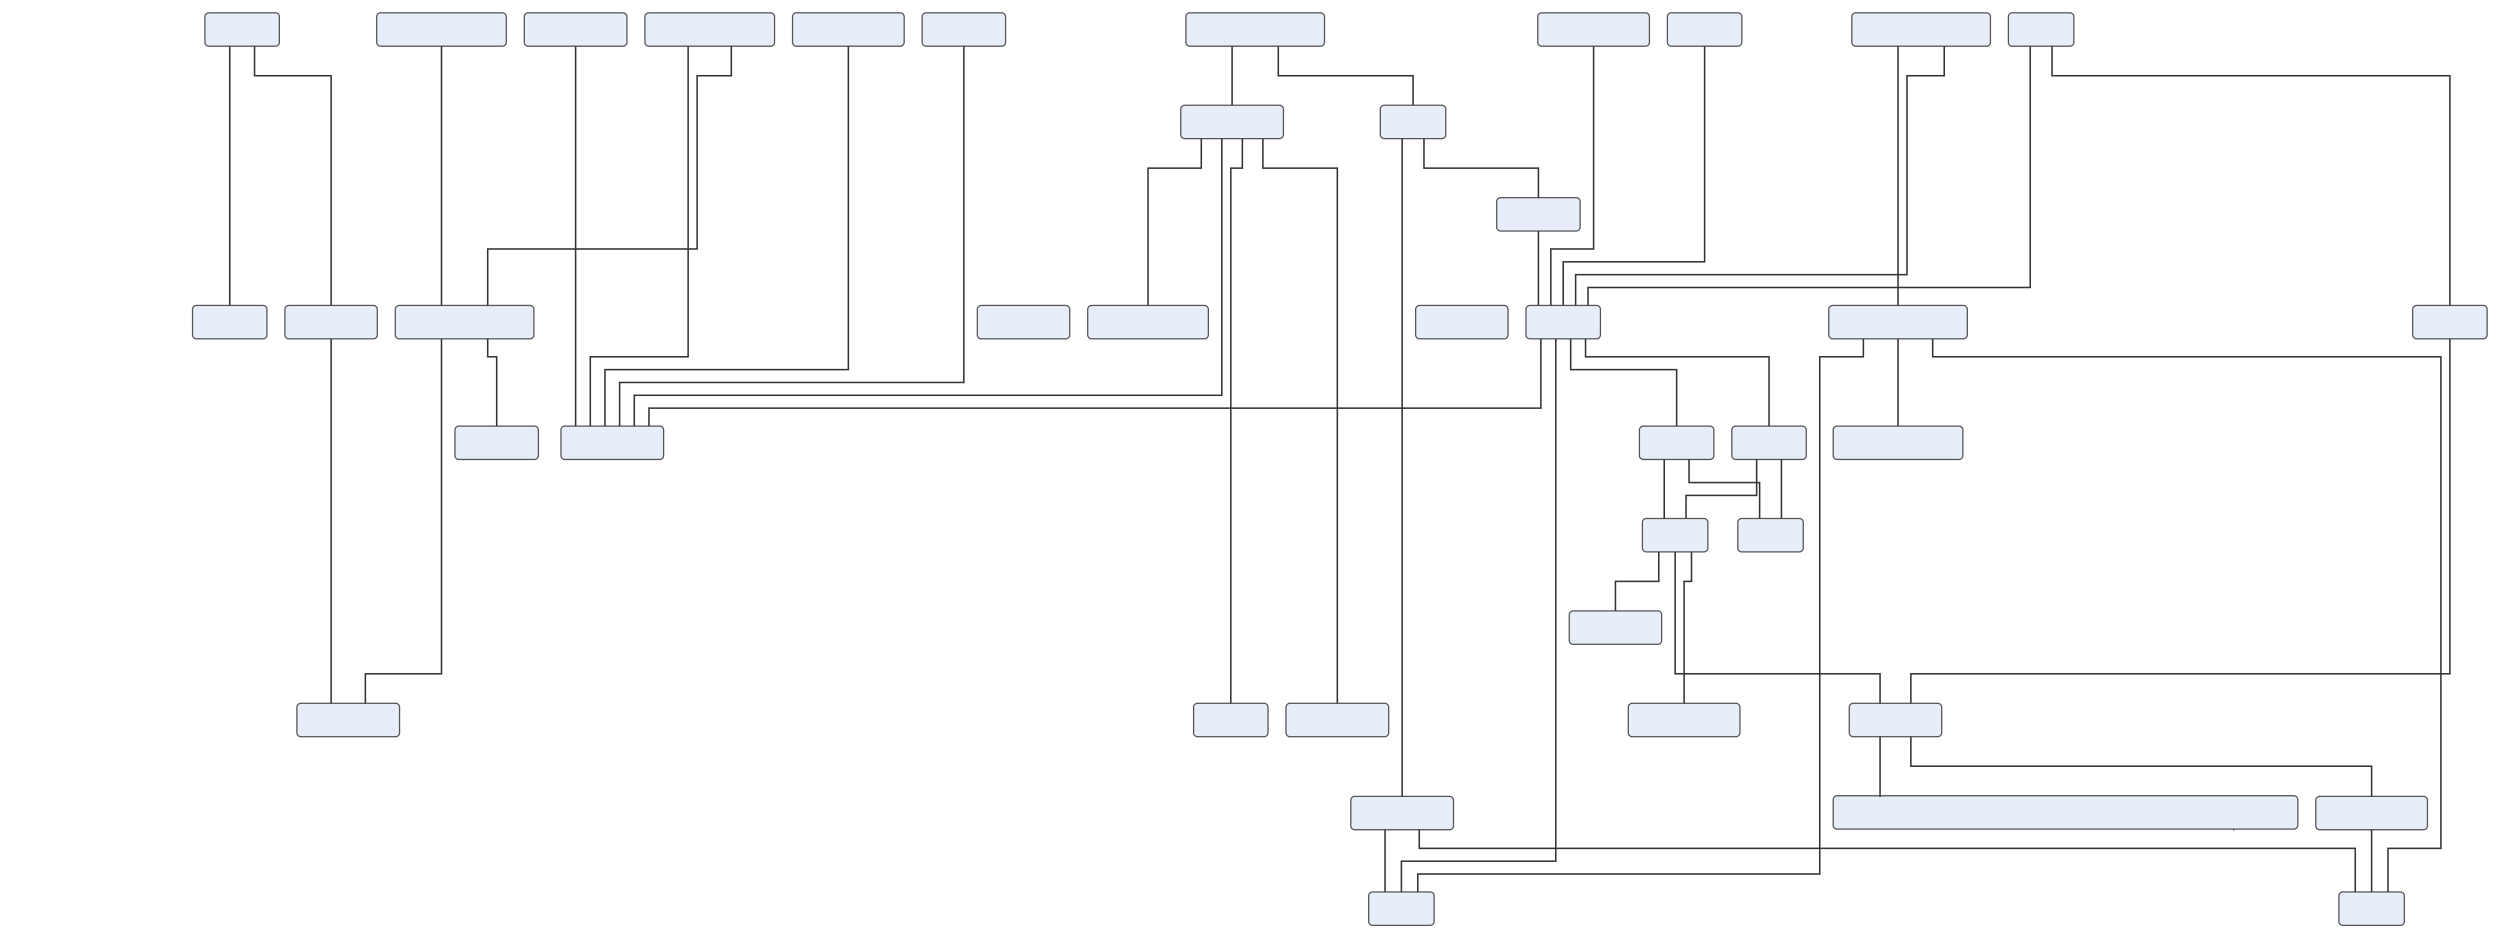
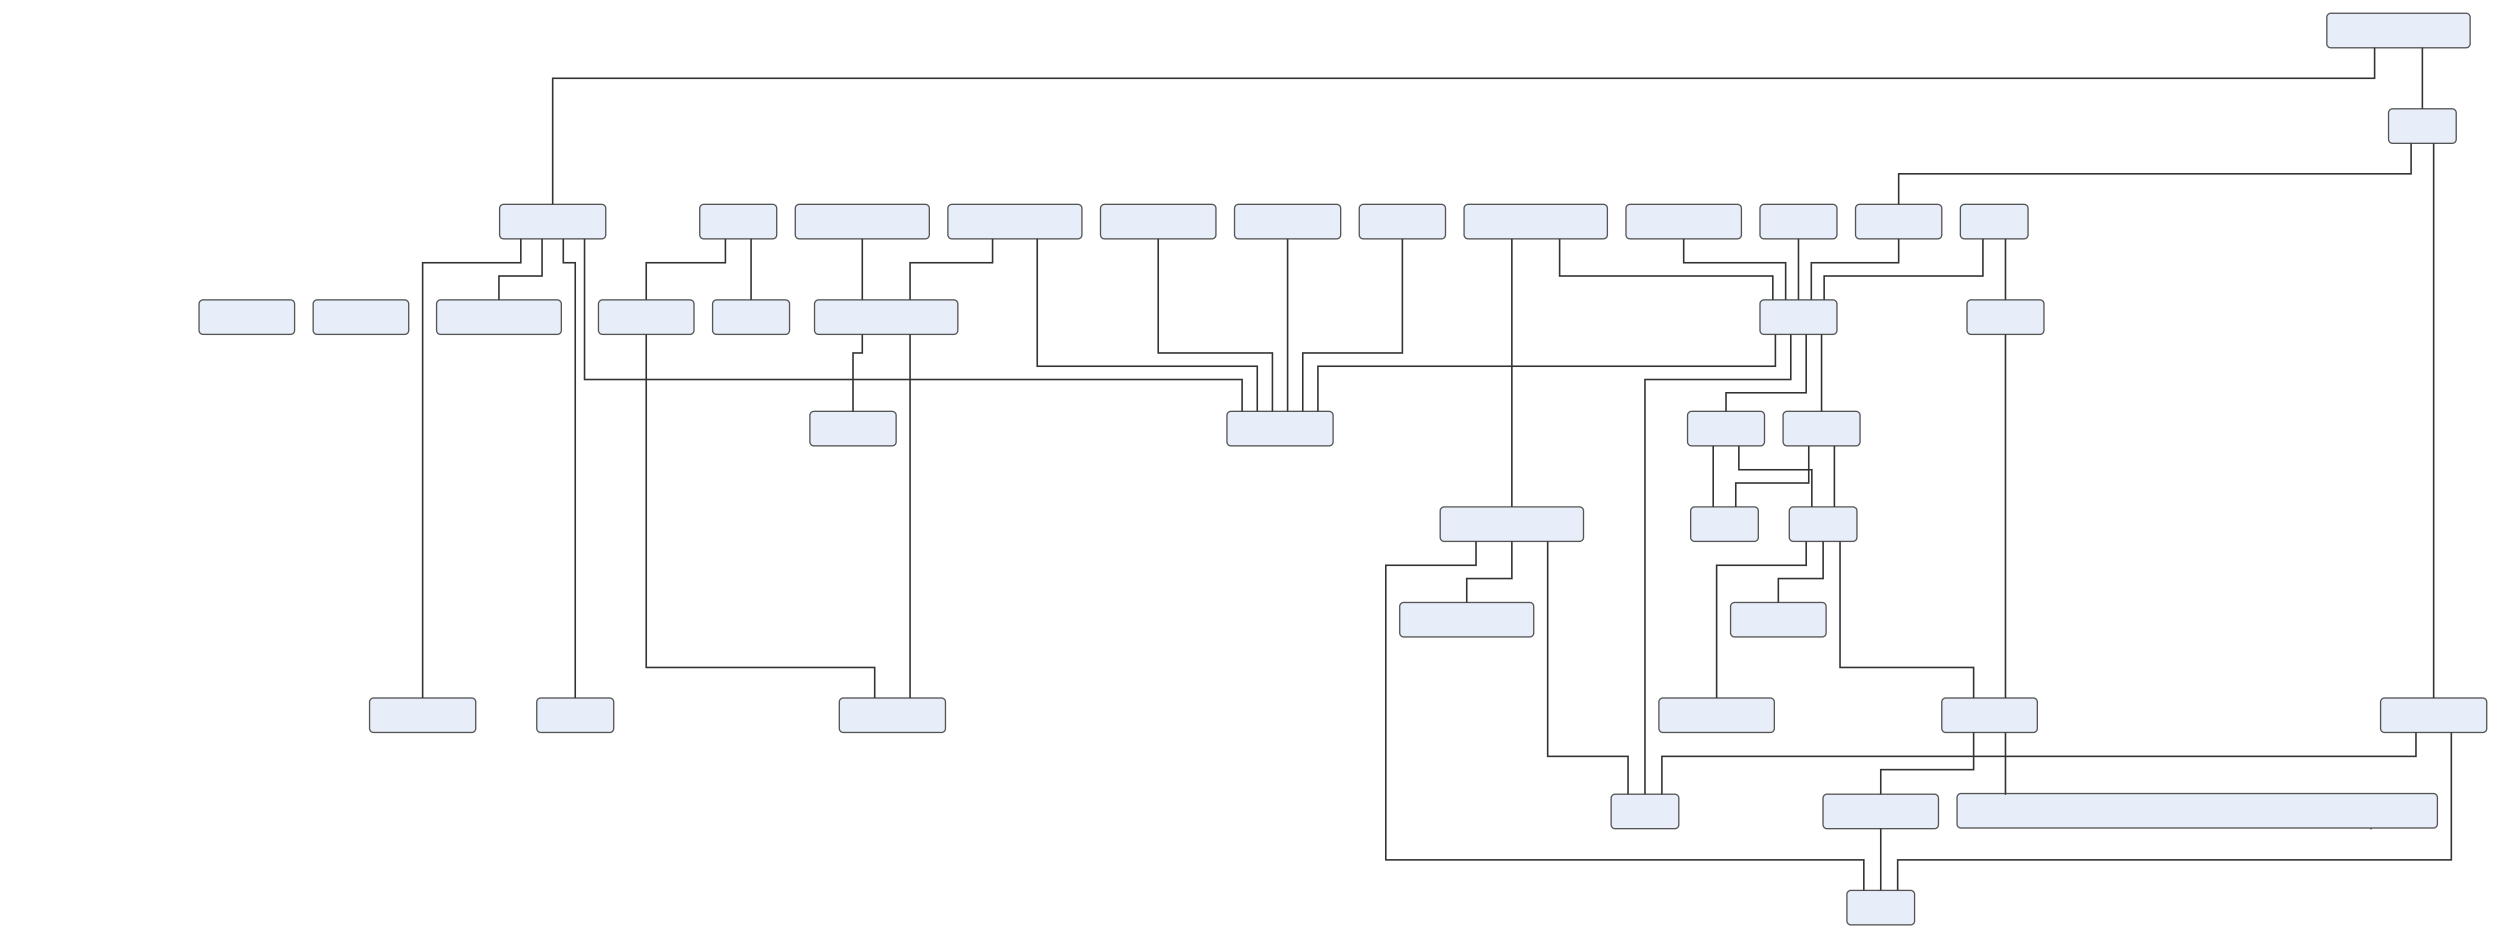
- <svg xmlns="http://www.w3.org/2000/svg" width="1947.9" height="731.0" viewBox="0 0 1947.9 731.0" font-family="sans-serif" font-size="11">
-   <rect x="718.50" y="10.00" width="65.00" height="26.00" fill="#e8eef9" stroke="#555" rx="3" />
-   <rect x="222.00" y="238.00" width="72.00" height="26.00" fill="#e8eef9" stroke="#555" rx="3" />
-   <rect x="159.67" y="10.00" width="58.00" height="26.00" fill="#e8eef9" stroke="#555" rx="3" />
-   <rect x="1052.50" y="620.50" width="80.00" height="26.00" fill="#e8eef9" stroke="#555" rx="3" />
-   <rect x="1349.37" y="332.00" width="58.00" height="26.00" fill="#e8eef9" stroke="#555" rx="3" />
-   <rect x="308.00" y="238.00" width="108.00" height="26.00" fill="#e8eef9" stroke="#555" rx="3" />
-   <rect x="502.50" y="10.00" width="101.00" height="26.00" fill="#e8eef9" stroke="#555" rx="3" />
-   <rect x="1103.00" y="238.00" width="72.00" height="26.00" fill="#e8eef9" stroke="#555" rx="3" />
-   <rect x="761.50" y="238.00" width="72.00" height="26.00" fill="#e8eef9" stroke="#555" rx="3" />
-   <rect x="617.50" y="10.00" width="87.00" height="26.00" fill="#e8eef9" stroke="#555" rx="3" />
-   <rect x="437.07" y="332.00" width="80.00" height="26.00" fill="#e8eef9" stroke="#555" rx="3" />
-   <rect x="293.50" y="10.00" width="101.00" height="26.00" fill="#e8eef9" stroke="#555" rx="3" />
-   <rect x="847.50" y="238.00" width="94.00" height="26.00" fill="#e8eef9" stroke="#555" rx="3" />
-   <rect x="354.50" y="332.00" width="65.00" height="26.00" fill="#e8eef9" stroke="#555" rx="3" />
-   <rect x="150.00" y="238.00" width="58.00" height="26.00" fill="#e8eef9" stroke="#555" rx="3" />
-   <rect x="408.50" y="10.00" width="80.00" height="26.00" fill="#e8eef9" stroke="#555" rx="3" />
-   <rect x="1879.87" y="238.00" width="58.00" height="26.00" fill="#e8eef9" stroke="#555" rx="3" />
-   <rect x="1189.00" y="238.00" width="58.00" height="26.00" fill="#e8eef9" stroke="#555" rx="3" />
-   <rect x="1198.17" y="10.00" width="87.00" height="26.00" fill="#e8eef9" stroke="#555" rx="3" />
-   <rect x="1442.87" y="10.00" width="108.00" height="26.00" fill="#e8eef9" stroke="#555" rx="3" />
-   <rect x="1564.87" y="10.00" width="51.00" height="26.00" fill="#e8eef9" stroke="#555" rx="3" />
-   <rect x="1354.03" y="404.00" width="51.00" height="26.00" fill="#e8eef9" stroke="#555" rx="3" />
-   <rect x="920.00" y="82.00" width="80.00" height="26.00" fill="#e8eef9" stroke="#555" rx="3" />
-   <rect x="924.00" y="10.00" width="108.00" height="26.00" fill="#e8eef9" stroke="#555" rx="3" />
-   <rect x="231.33" y="548.00" width="80.00" height="26.00" fill="#e8eef9" stroke="#555" rx="3" />
-   <rect x="1440.87" y="548.00" width="72.00" height="26.00" fill="#e8eef9" stroke="#555" rx="3" />
-   <rect x="1002.00" y="548.00" width="80.00" height="26.00" fill="#e8eef9" stroke="#555" rx="3" />
-   <rect x="930.00" y="548.00" width="58.00" height="26.00" fill="#e8eef9" stroke="#555" rx="3" />
-   <rect x="1066.42" y="695.00" width="51.00" height="26.00" fill="#e8eef9" stroke="#555" rx="3" />
-   <rect x="1822.37" y="695.00" width="51.00" height="26.00" fill="#e8eef9" stroke="#555" rx="3" />
-   <rect x="1222.70" y="476.00" width="72.00" height="26.00" fill="#e8eef9" stroke="#555" rx="3" />
-   <rect x="1299.17" y="10.00" width="58.00" height="26.00" fill="#e8eef9" stroke="#555" rx="3" />
-   <rect x="1277.37" y="332.00" width="58.00" height="26.00" fill="#e8eef9" stroke="#555" rx="3" />
-   <rect x="1075.50" y="82.00" width="51.00" height="26.00" fill="#e8eef9" stroke="#555" rx="3" />
-   <rect x="1166.17" y="154.00" width="65.00" height="26.00" fill="#e8eef9" stroke="#555" rx="3" />
-   <rect x="1804.37" y="620.50" width="87.00" height="26.00" fill="#e8eef9" stroke="#555" rx="3" />
-   <rect x="1428.37" y="332.00" width="101.00" height="26.00" fill="#e8eef9" stroke="#555" rx="3" />
-   <rect x="1424.87" y="238.00" width="108.00" height="26.00" fill="#e8eef9" stroke="#555" rx="3" />
-   <rect x="1279.70" y="404.00" width="51.00" height="26.00" fill="#e8eef9" stroke="#555" rx="3" />
-   <rect x="1268.70" y="548.00" width="87.00" height="26.00" fill="#e8eef9" stroke="#555" rx="3" />
-   <rect x="1428.37" y="620.00" width="362.00" height="26.00" fill="#e8eef9" stroke="#555" rx="3" />
-   <rect x="1464.37" y="620.00" width="1.00" height="1.00" fill="#333" />
-   <rect x="1739.87" y="646.00" width="1.00" height="1.00" fill="#333" />
-   <polyline fill="none" stroke="#333" stroke-width="1.2" points="751.00,36.00 751.00,298.00 482.79,298.00 482.79,332.00" />
-   <polyline fill="none" stroke="#333" stroke-width="1.2" points="258.00,264.00 258.00,548.00" />
-   <polyline fill="none" stroke="#333" stroke-width="1.2" points="198.33,36.00 198.33,59.00 258.00,59.00 258.00,238.00" />
-   <polyline fill="none" stroke="#333" stroke-width="1.2" points="179.00,36.00 179.00,238.00" />
-   <polyline fill="none" stroke="#333" stroke-width="1.2" points="1079.17,646.50 1079.17,695.00" />
-   <polyline fill="none" stroke="#333" stroke-width="1.2" points="1105.83,646.50 1105.83,661.00 1835.12,661.00 1835.12,695.00" />
-   <polyline fill="none" stroke="#333" stroke-width="1.2" points="1388.03,358.00 1388.03,404.00" />
-   <polyline fill="none" stroke="#333" stroke-width="1.2" points="1368.70,358.00 1368.70,386.00 1313.70,386.00 1313.70,404.00" />
-   <polyline fill="none" stroke="#333" stroke-width="1.2" points="380.00,264.00 380.00,278.00 387.00,278.00 387.00,332.00" />
-   <polyline fill="none" stroke="#333" stroke-width="1.2" points="344.00,264.00 344.00,525.00 284.67,525.00 284.67,548.00" />
-   <polyline fill="none" stroke="#333" stroke-width="1.2" points="569.83,36.00 569.83,59.00 543.17,59.00 543.17,194.00 380.00,194.00 380.00,238.00" />
-   <polyline fill="none" stroke="#333" stroke-width="1.2" points="536.17,36.00 536.17,278.00 459.93,278.00 459.93,332.00" />
-   <polyline fill="none" stroke="#333" stroke-width="1.2" points="661.00,36.00 661.00,288.00 471.36,288.00 471.36,332.00" />
-   <polyline fill="none" stroke="#333" stroke-width="1.2" points="344.00,36.00 344.00,238.00" />
-   <polyline fill="none" stroke="#333" stroke-width="1.2" points="448.50,36.00 448.50,332.00" />
-   <polyline fill="none" stroke="#333" stroke-width="1.2" points="1908.87,264.00 1908.87,525.00 1488.87,525.00 1488.87,548.00" />
-   <polyline fill="none" stroke="#333" stroke-width="1.2" points="1235.40,264.00 1235.40,278.00 1378.37,278.00 1378.37,332.00" />
-   <polyline fill="none" stroke="#333" stroke-width="1.2" points="1200.60,264.00 1200.60,318.00 505.64,318.00 505.64,332.00" />
-   <polyline fill="none" stroke="#333" stroke-width="1.2" points="1212.20,264.00 1212.20,671.00 1091.92,671.00 1091.92,695.00" />
-   <polyline fill="none" stroke="#333" stroke-width="1.2" points="1223.80,264.00 1223.80,288.00 1306.37,288.00 1306.37,332.00" />
-   <polyline fill="none" stroke="#333" stroke-width="1.2" points="1241.67,36.00 1241.67,194.00 1208.33,194.00 1208.33,238.00" />
-   <polyline fill="none" stroke="#333" stroke-width="1.2" points="1514.87,36.00 1514.87,59.00 1485.87,59.00 1485.87,214.00 1227.67,214.00 1227.67,238.00" />
-   <polyline fill="none" stroke="#333" stroke-width="1.2" points="1478.87,36.00 1478.87,238.00" />
-   <polyline fill="none" stroke="#333" stroke-width="1.2" points="1598.87,36.00 1598.87,59.00 1908.87,59.00 1908.87,238.00" />
-   <polyline fill="none" stroke="#333" stroke-width="1.2" points="1581.87,36.00 1581.87,224.00 1237.33,224.00 1237.33,238.00" />
-   <polyline fill="none" stroke="#333" stroke-width="1.2" points="952.00,108.00 952.00,308.00 494.21,308.00 494.21,332.00" />
-   <polyline fill="none" stroke="#333" stroke-width="1.2" points="936.00,108.00 936.00,131.00 894.50,131.00 894.50,238.00" />
-   <polyline fill="none" stroke="#333" stroke-width="1.2" points="984.00,108.00 984.00,131.00 1042.00,131.00 1042.00,548.00" />
-   <polyline fill="none" stroke="#333" stroke-width="1.2" points="968.00,108.00 968.00,131.00 959.00,131.00 959.00,548.00" />
-   <polyline fill="none" stroke="#333" stroke-width="1.2" points="960.00,36.00 960.00,82.00" />
-   <polyline fill="none" stroke="#333" stroke-width="1.2" points="996.00,36.00 996.00,59.00 1101.00,59.00 1101.00,82.00" />
-   <polyline fill="none" stroke="#333" stroke-width="1.2" points="1464.87,574.00 1464.87,620.00" />
-   <polyline fill="none" stroke="#333" stroke-width="1.2" points="1488.87,574.00 1488.87,597.00 1847.87,597.00 1847.87,620.50" />
-   <polyline fill="none" stroke="#333" stroke-width="1.2" points="1328.17,36.00 1328.17,204.00 1218.00,204.00 1218.00,238.00" />
-   <polyline fill="none" stroke="#333" stroke-width="1.2" points="1316.03,358.00 1316.03,376.00 1371.03,376.00 1371.03,404.00" />
-   <polyline fill="none" stroke="#333" stroke-width="1.2" points="1296.70,358.00 1296.70,404.00" />
-   <polyline fill="none" stroke="#333" stroke-width="1.2" points="1092.50,108.00 1092.50,620.50" />
-   <polyline fill="none" stroke="#333" stroke-width="1.2" points="1109.50,108.00 1109.50,131.00 1198.67,131.00 1198.67,154.00" />
-   <polyline fill="none" stroke="#333" stroke-width="1.2" points="1198.67,180.00 1198.67,238.00" />
-   <polyline fill="none" stroke="#333" stroke-width="1.2" points="1847.87,646.50 1847.87,695.00" />
-   <polyline fill="none" stroke="#333" stroke-width="1.2" points="1451.87,264.00 1451.87,278.00 1417.87,278.00 1417.87,681.00 1104.67,681.00 1104.67,695.00" />
-   <polyline fill="none" stroke="#333" stroke-width="1.2" points="1505.87,264.00 1505.87,278.00 1901.87,278.00 1901.87,661.00 1860.62,661.00 1860.62,695.00" />
-   <polyline fill="none" stroke="#333" stroke-width="1.2" points="1478.87,264.00 1478.87,332.00" />
-   <polyline fill="none" stroke="#333" stroke-width="1.2" points="1305.20,430.00 1305.20,525.00 1464.87,525.00 1464.87,548.00" />
-   <polyline fill="none" stroke="#333" stroke-width="1.2" points="1292.45,430.00 1292.45,453.00 1258.70,453.00 1258.70,476.00" />
-   <polyline fill="none" stroke="#333" stroke-width="1.2" points="1317.95,430.00 1317.95,453.00 1312.20,453.00 1312.20,548.00" />
+ <svg xmlns="http://www.w3.org/2000/svg" width="1884.0" height="707.0" viewBox="0 0 1884.0 707.0" font-family="sans-serif" font-size="11">
+   <rect x="1024.33" y="154.00" width="65.00" height="26.00" fill="#e8eef9" stroke="#555" rx="3" />
+   <rect x="451.00" y="226.00" width="72.00" height="26.00" fill="#e8eef9" stroke="#555" rx="3" />
+   <rect x="527.33" y="154.00" width="58.00" height="26.00" fill="#e8eef9" stroke="#555" rx="3" />
+   <rect x="1794.00" y="526.00" width="80.00" height="26.00" fill="#e8eef9" stroke="#555" rx="3" />
+   <rect x="1343.73" y="310.00" width="58.00" height="26.00" fill="#e8eef9" stroke="#555" rx="3" />
+   <rect x="613.83" y="226.00" width="108.00" height="26.00" fill="#e8eef9" stroke="#555" rx="3" />
+   <rect x="714.33" y="154.00" width="101.00" height="26.00" fill="#e8eef9" stroke="#555" rx="3" />
+   <rect x="150.00" y="226.00" width="72.00" height="26.00" fill="#e8eef9" stroke="#555" rx="3" />
+   <rect x="236.00" y="226.00" width="72.00" height="26.00" fill="#e8eef9" stroke="#555" rx="3" />
+   <rect x="829.33" y="154.00" width="87.00" height="26.00" fill="#e8eef9" stroke="#555" rx="3" />
+   <rect x="924.62" y="310.00" width="80.00" height="26.00" fill="#e8eef9" stroke="#555" rx="3" />
+   <rect x="599.33" y="154.00" width="101.00" height="26.00" fill="#e8eef9" stroke="#555" rx="3" />
+   <rect x="329.00" y="226.00" width="94.00" height="26.00" fill="#e8eef9" stroke="#555" rx="3" />
+   <rect x="610.33" y="310.00" width="65.00" height="26.00" fill="#e8eef9" stroke="#555" rx="3" />
+   <rect x="537.00" y="226.00" width="58.00" height="26.00" fill="#e8eef9" stroke="#555" rx="3" />
+   <rect x="930.33" y="154.00" width="80.00" height="26.00" fill="#e8eef9" stroke="#555" rx="3" />
+   <rect x="1482.33" y="226.00" width="58.00" height="26.00" fill="#e8eef9" stroke="#555" rx="3" />
+   <rect x="1326.33" y="226.00" width="58.00" height="26.00" fill="#e8eef9" stroke="#555" rx="3" />
+   <rect x="1225.33" y="154.00" width="87.00" height="26.00" fill="#e8eef9" stroke="#555" rx="3" />
+   <rect x="1103.33" y="154.00" width="108.00" height="26.00" fill="#e8eef9" stroke="#555" rx="3" />
+   <rect x="1477.33" y="154.00" width="51.00" height="26.00" fill="#e8eef9" stroke="#555" rx="3" />
+   <rect x="1274.07" y="382.00" width="51.00" height="26.00" fill="#e8eef9" stroke="#555" rx="3" />
+   <rect x="376.50" y="154.00" width="80.00" height="26.00" fill="#e8eef9" stroke="#555" rx="3" />
+   <rect x="1753.50" y="10.00" width="108.00" height="26.00" fill="#e8eef9" stroke="#555" rx="3" />
+   <rect x="632.50" y="526.00" width="80.00" height="26.00" fill="#e8eef9" stroke="#555" rx="3" />
+   <rect x="1463.33" y="526.00" width="72.00" height="26.00" fill="#e8eef9" stroke="#555" rx="3" />
+   <rect x="278.50" y="526.00" width="80.00" height="26.00" fill="#e8eef9" stroke="#555" rx="3" />
+   <rect x="404.50" y="526.00" width="58.00" height="26.00" fill="#e8eef9" stroke="#555" rx="3" />
+   <rect x="1214.15" y="598.50" width="51.00" height="26.00" fill="#e8eef9" stroke="#555" rx="3" />
+   <rect x="1391.83" y="671.00" width="51.00" height="26.00" fill="#e8eef9" stroke="#555" rx="3" />
+   <rect x="1304.15" y="454.00" width="72.00" height="26.00" fill="#e8eef9" stroke="#555" rx="3" />
+   <rect x="1326.33" y="154.00" width="58.00" height="26.00" fill="#e8eef9" stroke="#555" rx="3" />
+   <rect x="1271.73" y="310.00" width="58.00" height="26.00" fill="#e8eef9" stroke="#555" rx="3" />
+   <rect x="1800.00" y="82.00" width="51.00" height="26.00" fill="#e8eef9" stroke="#555" rx="3" />
+   <rect x="1398.33" y="154.00" width="65.00" height="26.00" fill="#e8eef9" stroke="#555" rx="3" />
+   <rect x="1373.83" y="598.50" width="87.00" height="26.00" fill="#e8eef9" stroke="#555" rx="3" />
+   <rect x="1054.83" y="454.00" width="101.00" height="26.00" fill="#e8eef9" stroke="#555" rx="3" />
+   <rect x="1085.33" y="382.00" width="108.00" height="26.00" fill="#e8eef9" stroke="#555" rx="3" />
+   <rect x="1348.40" y="382.00" width="51.00" height="26.00" fill="#e8eef9" stroke="#555" rx="3" />
+   <rect x="1250.15" y="526.00" width="87.00" height="26.00" fill="#e8eef9" stroke="#555" rx="3" />
+   <rect x="1474.83" y="598.00" width="362.00" height="26.00" fill="#e8eef9" stroke="#555" rx="3" />
+   <rect x="1510.83" y="598.00" width="1.00" height="1.00" fill="#333" />
+   <rect x="1786.33" y="624.00" width="1.00" height="1.00" fill="#333" />
+   <polyline fill="none" stroke="#333" stroke-width="1.2" points="1056.83,180.00 1056.83,266.00 981.76,266.00 981.76,310.00" />
+   <polyline fill="none" stroke="#333" stroke-width="1.2" points="487.00,252.00 487.00,503.00 659.17,503.00 659.17,526.00" />
+   <polyline fill="none" stroke="#333" stroke-width="1.2" points="546.67,180.00 546.67,198.00 487.00,198.00 487.00,226.00" />
+   <polyline fill="none" stroke="#333" stroke-width="1.2" points="566.00,180.00 566.00,226.00" />
+   <polyline fill="none" stroke="#333" stroke-width="1.2" points="1820.67,552.00 1820.67,570.00 1252.40,570.00 1252.40,598.50" />
+   <polyline fill="none" stroke="#333" stroke-width="1.2" points="1847.33,552.00 1847.33,648.00 1430.08,648.00 1430.08,671.00" />
+   <polyline fill="none" stroke="#333" stroke-width="1.2" points="1363.07,336.00 1363.07,364.00 1308.07,364.00 1308.07,382.00" />
+   <polyline fill="none" stroke="#333" stroke-width="1.2" points="1382.40,336.00 1382.40,382.00" />
+   <polyline fill="none" stroke="#333" stroke-width="1.2" points="649.83,252.00 649.83,266.00 642.83,266.00 642.83,310.00" />
+   <polyline fill="none" stroke="#333" stroke-width="1.2" points="685.83,252.00 685.83,526.00" />
+   <polyline fill="none" stroke="#333" stroke-width="1.2" points="748.00,180.00 748.00,198.00 685.83,198.00 685.83,226.00" />
+   <polyline fill="none" stroke="#333" stroke-width="1.2" points="781.67,180.00 781.67,276.00 947.48,276.00 947.48,310.00" />
+   <polyline fill="none" stroke="#333" stroke-width="1.2" points="872.83,180.00 872.83,266.00 958.90,266.00 958.90,310.00" />
+   <polyline fill="none" stroke="#333" stroke-width="1.2" points="649.83,180.00 649.83,226.00" />
+   <polyline fill="none" stroke="#333" stroke-width="1.2" points="970.33,180.00 970.33,310.00" />
+   <polyline fill="none" stroke="#333" stroke-width="1.2" points="1511.33,252.00 1511.33,526.00" />
+   <polyline fill="none" stroke="#333" stroke-width="1.2" points="1372.73,252.00 1372.73,310.00" />
+   <polyline fill="none" stroke="#333" stroke-width="1.2" points="1337.93,252.00 1337.93,276.00 993.19,276.00 993.19,310.00" />
+   <polyline fill="none" stroke="#333" stroke-width="1.2" points="1349.53,252.00 1349.53,286.00 1239.65,286.00 1239.65,598.50" />
+   <polyline fill="none" stroke="#333" stroke-width="1.2" points="1361.13,252.00 1361.13,296.00 1300.73,296.00 1300.73,310.00" />
+   <polyline fill="none" stroke="#333" stroke-width="1.2" points="1268.83,180.00 1268.83,198.00 1345.67,198.00 1345.67,226.00" />
+   <polyline fill="none" stroke="#333" stroke-width="1.2" points="1175.33,180.00 1175.33,208.00 1336.00,208.00 1336.00,226.00" />
+   <polyline fill="none" stroke="#333" stroke-width="1.2" points="1139.33,180.00 1139.33,382.00" />
+   <polyline fill="none" stroke="#333" stroke-width="1.2" points="1511.33,180.00 1511.33,226.00" />
+   <polyline fill="none" stroke="#333" stroke-width="1.2" points="1494.33,180.00 1494.33,208.00 1374.67,208.00 1374.67,226.00" />
+   <polyline fill="none" stroke="#333" stroke-width="1.2" points="440.50,180.00 440.50,286.00 936.05,286.00 936.05,310.00" />
+   <polyline fill="none" stroke="#333" stroke-width="1.2" points="408.50,180.00 408.50,208.00 376.00,208.00 376.00,226.00" />
+   <polyline fill="none" stroke="#333" stroke-width="1.2" points="392.50,180.00 392.50,198.00 318.50,198.00 318.50,526.00" />
+   <polyline fill="none" stroke="#333" stroke-width="1.2" points="424.50,180.00 424.50,198.00 433.50,198.00 433.50,526.00" />
+   <polyline fill="none" stroke="#333" stroke-width="1.2" points="1789.50,36.00 1789.50,59.00 416.50,59.00 416.50,154.00" />
+   <polyline fill="none" stroke="#333" stroke-width="1.2" points="1825.50,36.00 1825.50,82.00" />
+   <polyline fill="none" stroke="#333" stroke-width="1.2" points="1511.33,552.00 1511.33,598.00" />
+   <polyline fill="none" stroke="#333" stroke-width="1.2" points="1487.33,552.00 1487.33,580.00 1417.33,580.00 1417.33,598.50" />
+   <polyline fill="none" stroke="#333" stroke-width="1.2" points="1355.33,180.00 1355.33,226.00" />
+   <polyline fill="none" stroke="#333" stroke-width="1.2" points="1291.07,336.00 1291.07,382.00" />
+   <polyline fill="none" stroke="#333" stroke-width="1.2" points="1310.40,336.00 1310.40,354.00 1365.40,354.00 1365.40,382.00" />
+   <polyline fill="none" stroke="#333" stroke-width="1.2" points="1834.00,108.00 1834.00,526.00" />
+   <polyline fill="none" stroke="#333" stroke-width="1.2" points="1817.00,108.00 1817.00,131.00 1430.83,131.00 1430.83,154.00" />
+   <polyline fill="none" stroke="#333" stroke-width="1.2" points="1430.83,180.00 1430.83,198.00 1365.00,198.00 1365.00,226.00" />
+   <polyline fill="none" stroke="#333" stroke-width="1.2" points="1417.33,624.50 1417.33,671.00" />
+   <polyline fill="none" stroke="#333" stroke-width="1.2" points="1166.33,408.00 1166.33,570.00 1226.90,570.00 1226.90,598.50" />
+   <polyline fill="none" stroke="#333" stroke-width="1.2" points="1112.33,408.00 1112.33,426.00 1044.33,426.00 1044.33,648.00 1404.58,648.00 1404.58,671.00" />
+   <polyline fill="none" stroke="#333" stroke-width="1.2" points="1139.33,408.00 1139.33,436.00 1105.33,436.00 1105.33,454.00" />
+   <polyline fill="none" stroke="#333" stroke-width="1.2" points="1386.65,408.00 1386.65,503.00 1487.33,503.00 1487.33,526.00" />
+   <polyline fill="none" stroke="#333" stroke-width="1.2" points="1373.90,408.00 1373.90,436.00 1340.15,436.00 1340.15,454.00" />
+   <polyline fill="none" stroke="#333" stroke-width="1.2" points="1361.15,408.00 1361.15,426.00 1293.65,426.00 1293.65,526.00" />
</svg>
